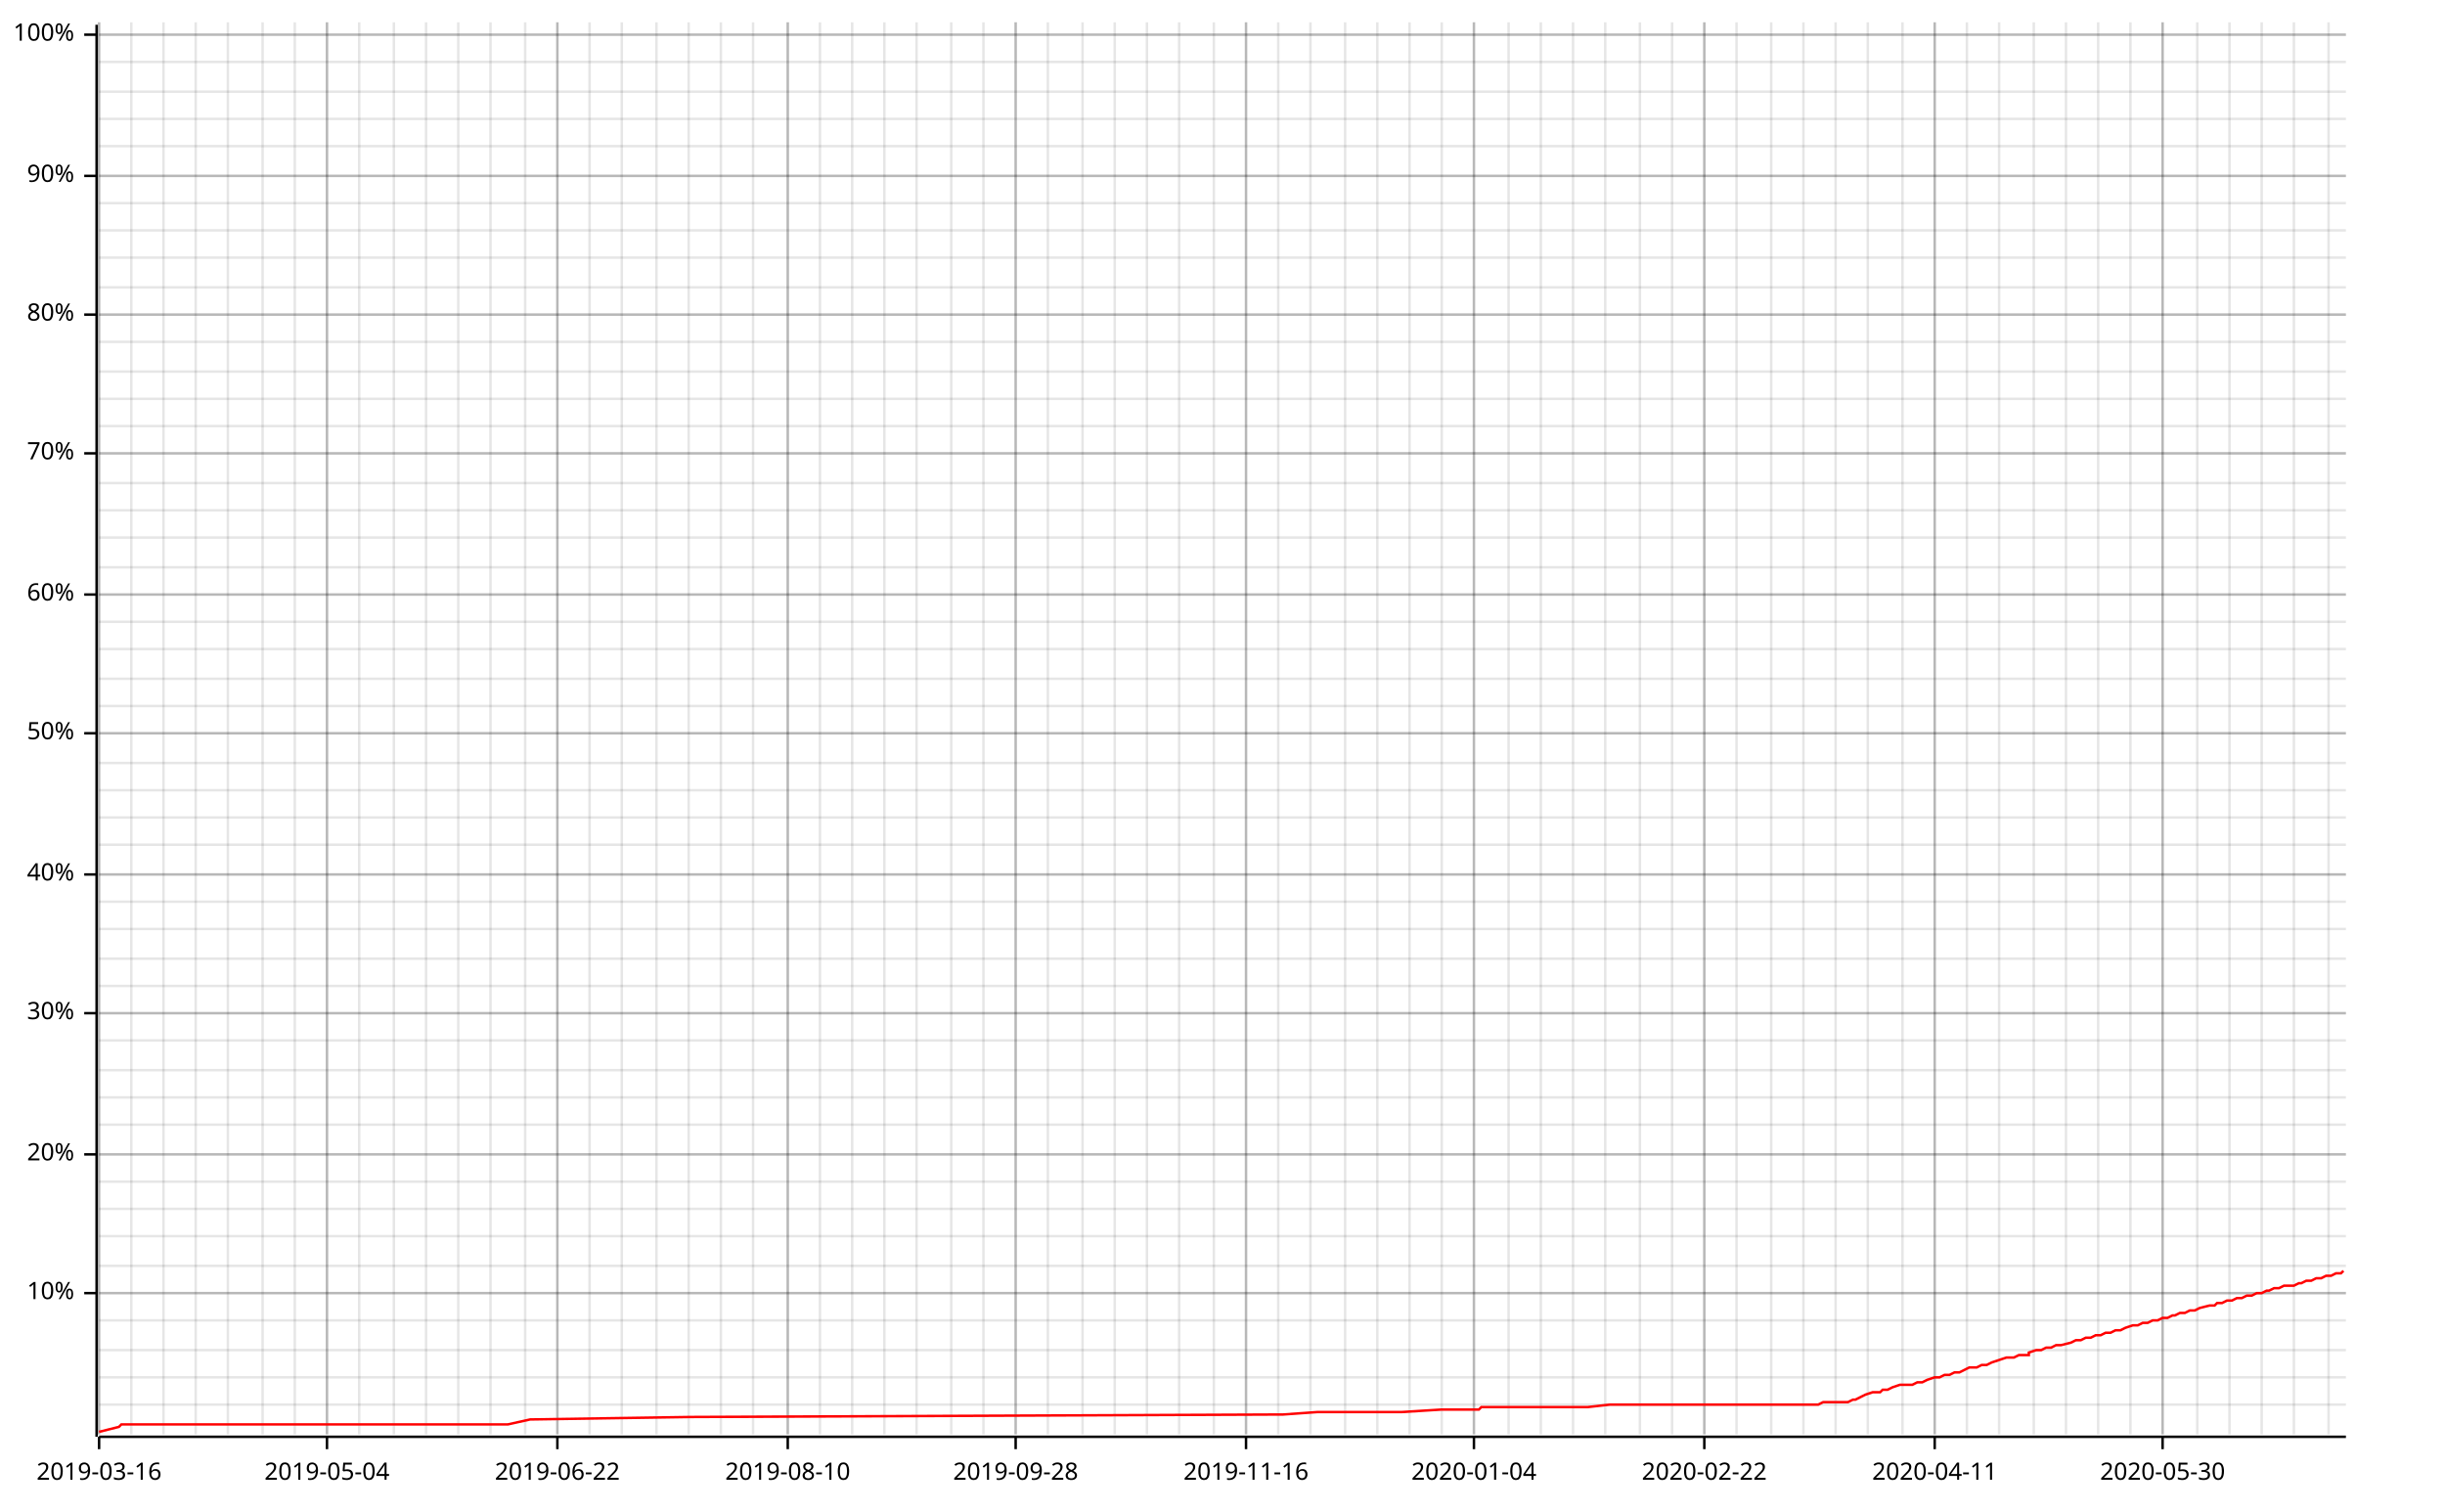
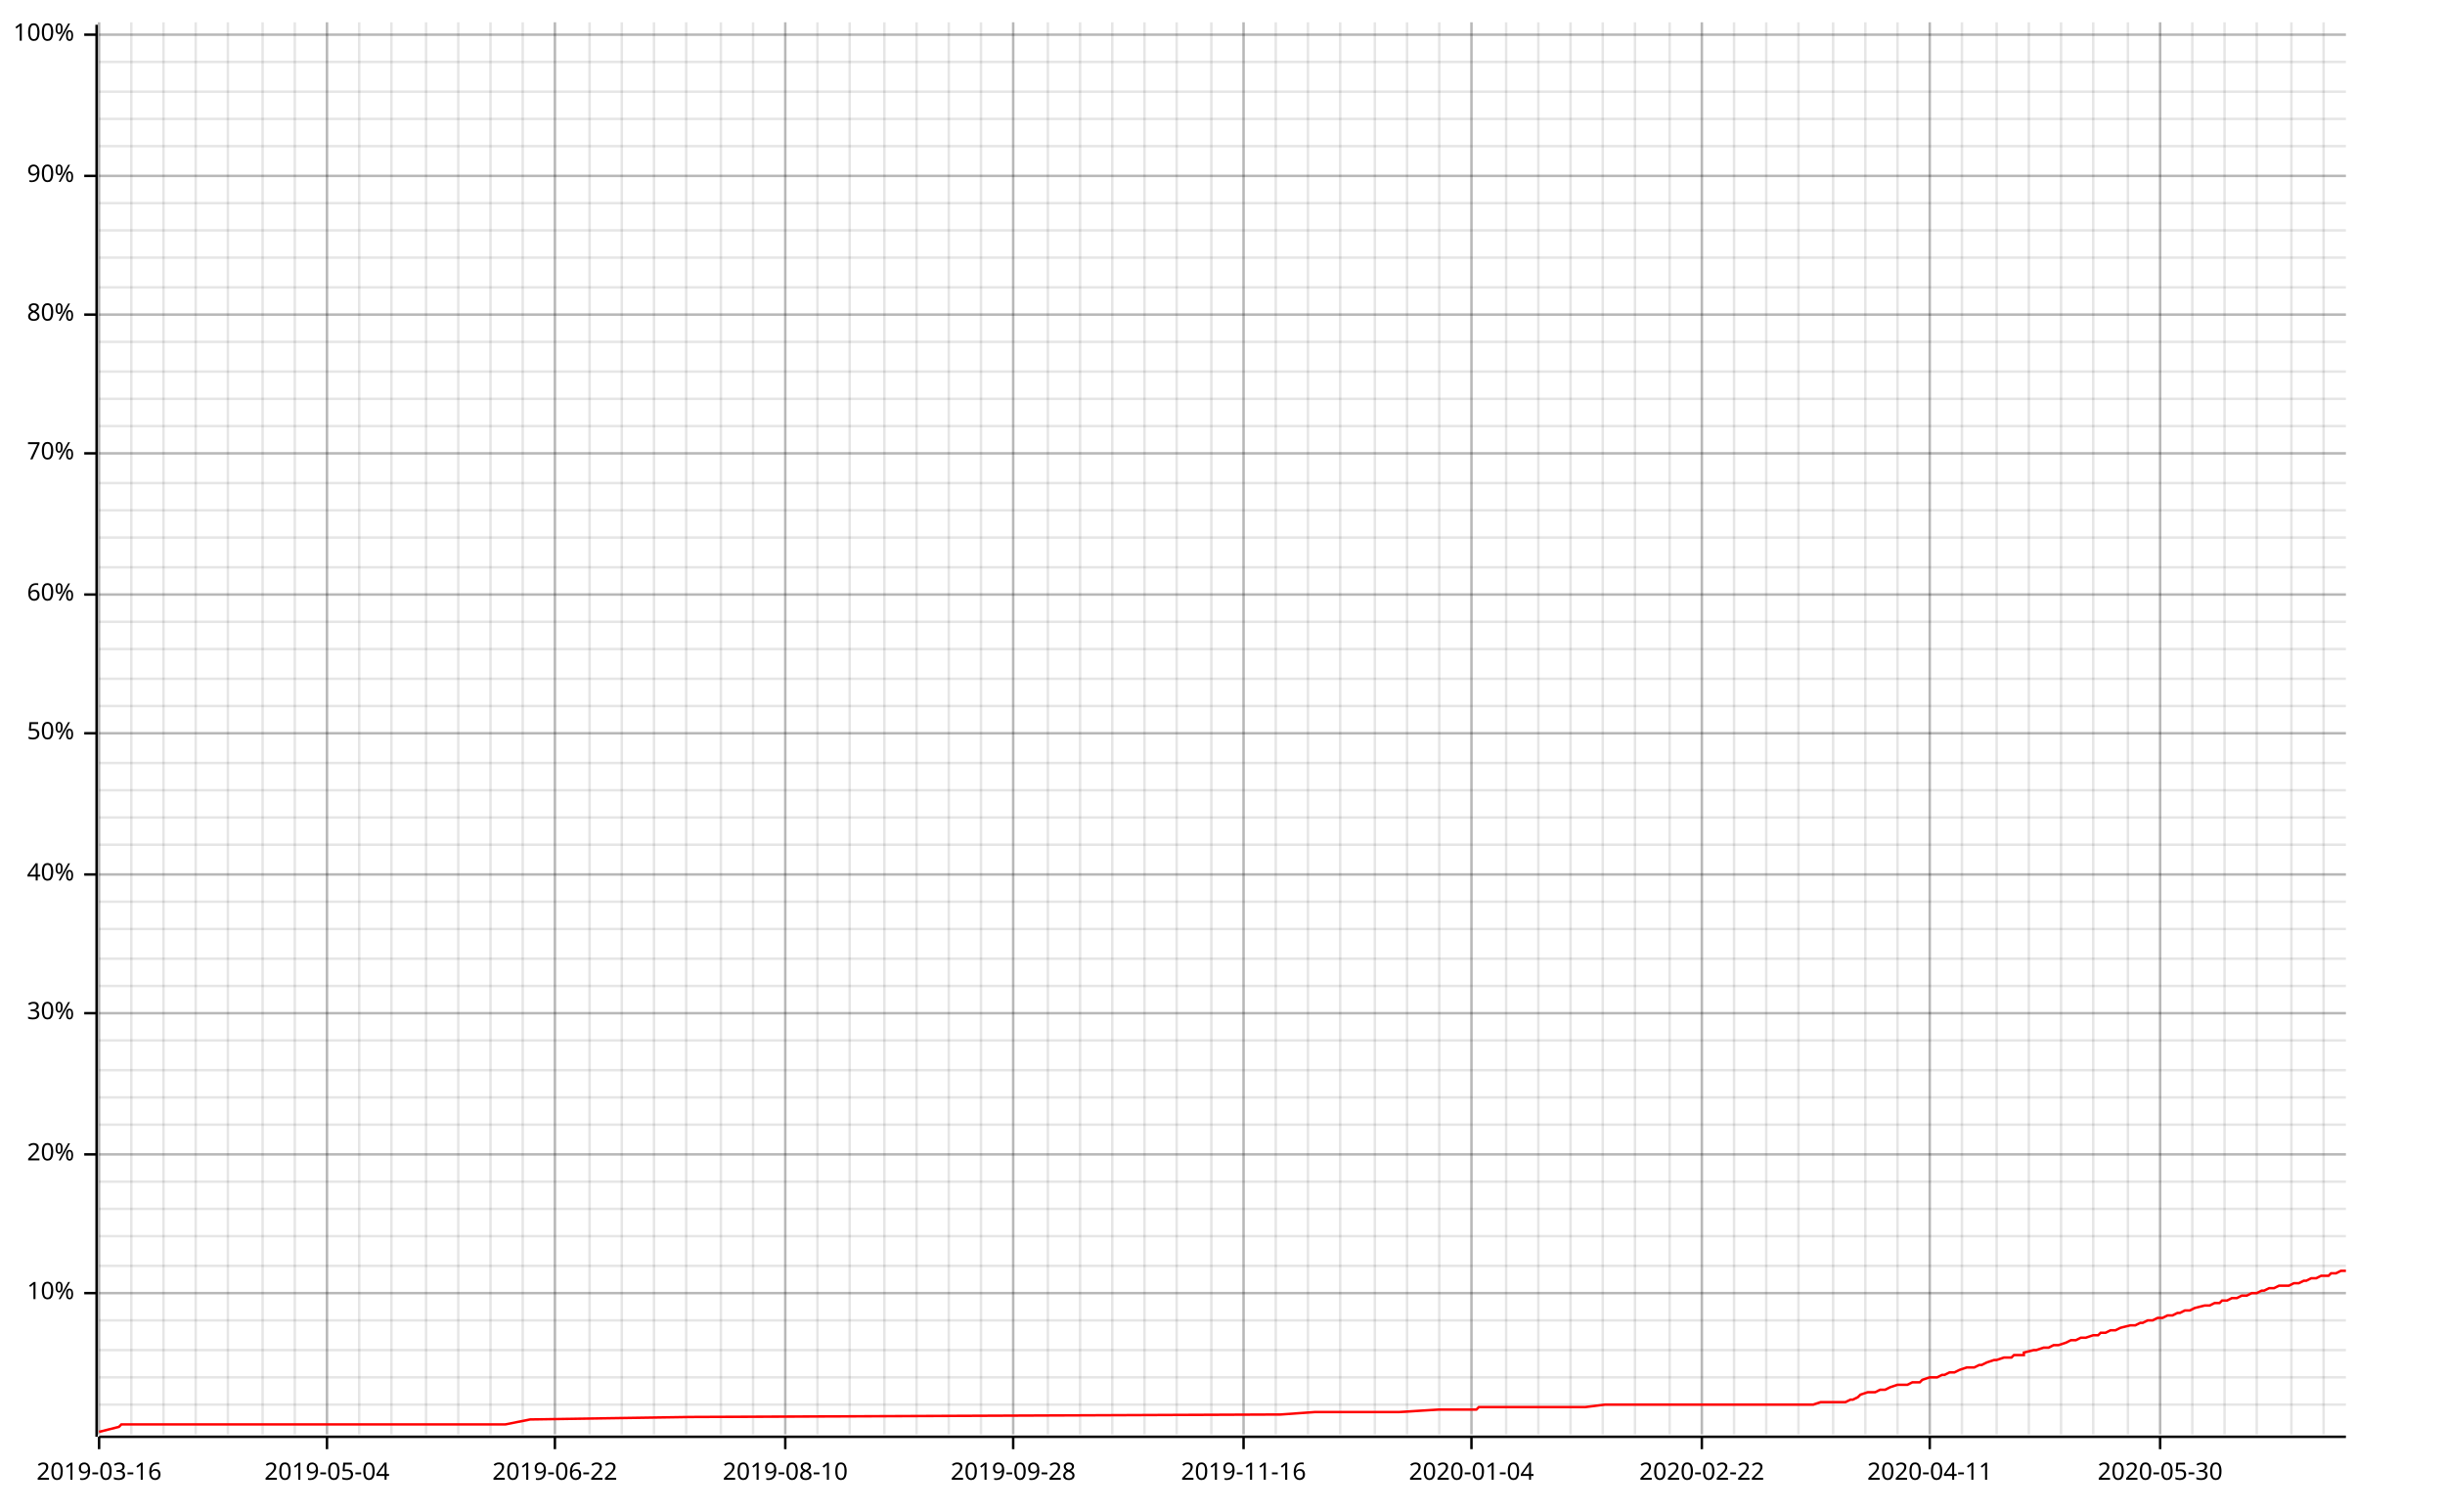
<svg xmlns="http://www.w3.org/2000/svg" width="987" height="610" viewBox="0 0 987 610">
  <line opacity="0.1" stroke="#000000" stroke-width="1" x1="40" y1="579" x2="40" y2="9" />
  <line opacity="0.1" stroke="#000000" stroke-width="1" x1="53" y1="579" x2="53" y2="9" />
  <line opacity="0.1" stroke="#000000" stroke-width="1" x1="66" y1="579" x2="66" y2="9" />
  <line opacity="0.1" stroke="#000000" stroke-width="1" x1="79" y1="579" x2="79" y2="9" />
  <line opacity="0.1" stroke="#000000" stroke-width="1" x1="92" y1="579" x2="92" y2="9" />
  <line opacity="0.1" stroke="#000000" stroke-width="1" x1="106" y1="579" x2="106" y2="9" />
  <line opacity="0.1" stroke="#000000" stroke-width="1" x1="119" y1="579" x2="119" y2="9" />
  <line opacity="0.1" stroke="#000000" stroke-width="1" x1="132" y1="579" x2="132" y2="9" />
  <line opacity="0.1" stroke="#000000" stroke-width="1" x1="145" y1="579" x2="145" y2="9" />
-   <line opacity="0.1" stroke="#000000" stroke-width="1" x1="159" y1="579" x2="159" y2="9" />
+   <line opacity="0.1" stroke="#000000" stroke-width="1" x1="158" y1="579" x2="158" y2="9" />
  <line opacity="0.1" stroke="#000000" stroke-width="1" x1="172" y1="579" x2="172" y2="9" />
  <line opacity="0.1" stroke="#000000" stroke-width="1" x1="185" y1="579" x2="185" y2="9" />
  <line opacity="0.1" stroke="#000000" stroke-width="1" x1="198" y1="579" x2="198" y2="9" />
-   <line opacity="0.1" stroke="#000000" stroke-width="1" x1="212" y1="579" x2="212" y2="9" />
-   <line opacity="0.1" stroke="#000000" stroke-width="1" x1="225" y1="579" x2="225" y2="9" />
+   <line opacity="0.1" stroke="#000000" stroke-width="1" x1="211" y1="579" x2="211" y2="9" />
+   <line opacity="0.1" stroke="#000000" stroke-width="1" x1="224" y1="579" x2="224" y2="9" />
  <line opacity="0.1" stroke="#000000" stroke-width="1" x1="238" y1="579" x2="238" y2="9" />
  <line opacity="0.1" stroke="#000000" stroke-width="1" x1="251" y1="579" x2="251" y2="9" />
-   <line opacity="0.1" stroke="#000000" stroke-width="1" x1="265" y1="579" x2="265" y2="9" />
-   <line opacity="0.1" stroke="#000000" stroke-width="1" x1="278" y1="579" x2="278" y2="9" />
+   <line opacity="0.1" stroke="#000000" stroke-width="1" x1="264" y1="579" x2="264" y2="9" />
+   <line opacity="0.1" stroke="#000000" stroke-width="1" x1="277" y1="579" x2="277" y2="9" />
  <line opacity="0.1" stroke="#000000" stroke-width="1" x1="291" y1="579" x2="291" y2="9" />
  <line opacity="0.1" stroke="#000000" stroke-width="1" x1="304" y1="579" x2="304" y2="9" />
-   <line opacity="0.1" stroke="#000000" stroke-width="1" x1="318" y1="579" x2="318" y2="9" />
-   <line opacity="0.1" stroke="#000000" stroke-width="1" x1="331" y1="579" x2="331" y2="9" />
-   <line opacity="0.1" stroke="#000000" stroke-width="1" x1="344" y1="579" x2="344" y2="9" />
+   <line opacity="0.1" stroke="#000000" stroke-width="1" x1="317" y1="579" x2="317" y2="9" />
+   <line opacity="0.1" stroke="#000000" stroke-width="1" x1="330" y1="579" x2="330" y2="9" />
+   <line opacity="0.1" stroke="#000000" stroke-width="1" x1="343" y1="579" x2="343" y2="9" />
  <line opacity="0.1" stroke="#000000" stroke-width="1" x1="357" y1="579" x2="357" y2="9" />
  <line opacity="0.1" stroke="#000000" stroke-width="1" x1="370" y1="579" x2="370" y2="9" />
-   <line opacity="0.1" stroke="#000000" stroke-width="1" x1="384" y1="579" x2="384" y2="9" />
-   <line opacity="0.1" stroke="#000000" stroke-width="1" x1="397" y1="579" x2="397" y2="9" />
-   <line opacity="0.1" stroke="#000000" stroke-width="1" x1="410" y1="579" x2="410" y2="9" />
+   <line opacity="0.1" stroke="#000000" stroke-width="1" x1="383" y1="579" x2="383" y2="9" />
+   <line opacity="0.1" stroke="#000000" stroke-width="1" x1="396" y1="579" x2="396" y2="9" />
+   <line opacity="0.1" stroke="#000000" stroke-width="1" x1="409" y1="579" x2="409" y2="9" />
  <line opacity="0.1" stroke="#000000" stroke-width="1" x1="423" y1="579" x2="423" y2="9" />
-   <line opacity="0.1" stroke="#000000" stroke-width="1" x1="437" y1="579" x2="437" y2="9" />
-   <line opacity="0.1" stroke="#000000" stroke-width="1" x1="450" y1="579" x2="450" y2="9" />
-   <line opacity="0.1" stroke="#000000" stroke-width="1" x1="463" y1="579" x2="463" y2="9" />
-   <line opacity="0.1" stroke="#000000" stroke-width="1" x1="476" y1="579" x2="476" y2="9" />
-   <line opacity="0.1" stroke="#000000" stroke-width="1" x1="490" y1="579" x2="490" y2="9" />
-   <line opacity="0.1" stroke="#000000" stroke-width="1" x1="503" y1="579" x2="503" y2="9" />
-   <line opacity="0.1" stroke="#000000" stroke-width="1" x1="516" y1="579" x2="516" y2="9" />
-   <line opacity="0.1" stroke="#000000" stroke-width="1" x1="529" y1="579" x2="529" y2="9" />
-   <line opacity="0.1" stroke="#000000" stroke-width="1" x1="543" y1="579" x2="543" y2="9" />
-   <line opacity="0.1" stroke="#000000" stroke-width="1" x1="556" y1="579" x2="556" y2="9" />
-   <line opacity="0.1" stroke="#000000" stroke-width="1" x1="569" y1="579" x2="569" y2="9" />
-   <line opacity="0.1" stroke="#000000" stroke-width="1" x1="582" y1="579" x2="582" y2="9" />
-   <line opacity="0.1" stroke="#000000" stroke-width="1" x1="595" y1="579" x2="595" y2="9" />
-   <line opacity="0.1" stroke="#000000" stroke-width="1" x1="609" y1="579" x2="609" y2="9" />
-   <line opacity="0.1" stroke="#000000" stroke-width="1" x1="622" y1="579" x2="622" y2="9" />
-   <line opacity="0.1" stroke="#000000" stroke-width="1" x1="635" y1="579" x2="635" y2="9" />
-   <line opacity="0.1" stroke="#000000" stroke-width="1" x1="648" y1="579" x2="648" y2="9" />
-   <line opacity="0.1" stroke="#000000" stroke-width="1" x1="662" y1="579" x2="662" y2="9" />
-   <line opacity="0.1" stroke="#000000" stroke-width="1" x1="675" y1="579" x2="675" y2="9" />
-   <line opacity="0.1" stroke="#000000" stroke-width="1" x1="688" y1="579" x2="688" y2="9" />
-   <line opacity="0.1" stroke="#000000" stroke-width="1" x1="701" y1="579" x2="701" y2="9" />
-   <line opacity="0.1" stroke="#000000" stroke-width="1" x1="715" y1="579" x2="715" y2="9" />
-   <line opacity="0.1" stroke="#000000" stroke-width="1" x1="728" y1="579" x2="728" y2="9" />
-   <line opacity="0.1" stroke="#000000" stroke-width="1" x1="741" y1="579" x2="741" y2="9" />
-   <line opacity="0.1" stroke="#000000" stroke-width="1" x1="754" y1="579" x2="754" y2="9" />
-   <line opacity="0.1" stroke="#000000" stroke-width="1" x1="768" y1="579" x2="768" y2="9" />
-   <line opacity="0.1" stroke="#000000" stroke-width="1" x1="781" y1="579" x2="781" y2="9" />
-   <line opacity="0.1" stroke="#000000" stroke-width="1" x1="794" y1="579" x2="794" y2="9" />
-   <line opacity="0.1" stroke="#000000" stroke-width="1" x1="807" y1="579" x2="807" y2="9" />
-   <line opacity="0.1" stroke="#000000" stroke-width="1" x1="821" y1="579" x2="821" y2="9" />
-   <line opacity="0.1" stroke="#000000" stroke-width="1" x1="834" y1="579" x2="834" y2="9" />
-   <line opacity="0.1" stroke="#000000" stroke-width="1" x1="847" y1="579" x2="847" y2="9" />
-   <line opacity="0.1" stroke="#000000" stroke-width="1" x1="860" y1="579" x2="860" y2="9" />
-   <line opacity="0.1" stroke="#000000" stroke-width="1" x1="873" y1="579" x2="873" y2="9" />
-   <line opacity="0.1" stroke="#000000" stroke-width="1" x1="887" y1="579" x2="887" y2="9" />
-   <line opacity="0.1" stroke="#000000" stroke-width="1" x1="900" y1="579" x2="900" y2="9" />
-   <line opacity="0.1" stroke="#000000" stroke-width="1" x1="913" y1="579" x2="913" y2="9" />
-   <line opacity="0.1" stroke="#000000" stroke-width="1" x1="926" y1="579" x2="926" y2="9" />
-   <line opacity="0.1" stroke="#000000" stroke-width="1" x1="940" y1="579" x2="940" y2="9" />
+   <line opacity="0.1" stroke="#000000" stroke-width="1" x1="436" y1="579" x2="436" y2="9" />
+   <line opacity="0.1" stroke="#000000" stroke-width="1" x1="449" y1="579" x2="449" y2="9" />
+   <line opacity="0.1" stroke="#000000" stroke-width="1" x1="462" y1="579" x2="462" y2="9" />
+   <line opacity="0.1" stroke="#000000" stroke-width="1" x1="475" y1="579" x2="475" y2="9" />
+   <line opacity="0.1" stroke="#000000" stroke-width="1" x1="489" y1="579" x2="489" y2="9" />
+   <line opacity="0.1" stroke="#000000" stroke-width="1" x1="502" y1="579" x2="502" y2="9" />
+   <line opacity="0.1" stroke="#000000" stroke-width="1" x1="515" y1="579" x2="515" y2="9" />
+   <line opacity="0.1" stroke="#000000" stroke-width="1" x1="528" y1="579" x2="528" y2="9" />
+   <line opacity="0.1" stroke="#000000" stroke-width="1" x1="541" y1="579" x2="541" y2="9" />
+   <line opacity="0.1" stroke="#000000" stroke-width="1" x1="555" y1="579" x2="555" y2="9" />
+   <line opacity="0.1" stroke="#000000" stroke-width="1" x1="568" y1="579" x2="568" y2="9" />
+   <line opacity="0.1" stroke="#000000" stroke-width="1" x1="581" y1="579" x2="581" y2="9" />
+   <line opacity="0.1" stroke="#000000" stroke-width="1" x1="594" y1="579" x2="594" y2="9" />
+   <line opacity="0.1" stroke="#000000" stroke-width="1" x1="608" y1="579" x2="608" y2="9" />
+   <line opacity="0.1" stroke="#000000" stroke-width="1" x1="621" y1="579" x2="621" y2="9" />
+   <line opacity="0.1" stroke="#000000" stroke-width="1" x1="634" y1="579" x2="634" y2="9" />
+   <line opacity="0.1" stroke="#000000" stroke-width="1" x1="647" y1="579" x2="647" y2="9" />
+   <line opacity="0.1" stroke="#000000" stroke-width="1" x1="660" y1="579" x2="660" y2="9" />
+   <line opacity="0.1" stroke="#000000" stroke-width="1" x1="674" y1="579" x2="674" y2="9" />
+   <line opacity="0.1" stroke="#000000" stroke-width="1" x1="687" y1="579" x2="687" y2="9" />
+   <line opacity="0.1" stroke="#000000" stroke-width="1" x1="700" y1="579" x2="700" y2="9" />
+   <line opacity="0.1" stroke="#000000" stroke-width="1" x1="713" y1="579" x2="713" y2="9" />
+   <line opacity="0.1" stroke="#000000" stroke-width="1" x1="726" y1="579" x2="726" y2="9" />
+   <line opacity="0.1" stroke="#000000" stroke-width="1" x1="740" y1="579" x2="740" y2="9" />
+   <line opacity="0.1" stroke="#000000" stroke-width="1" x1="753" y1="579" x2="753" y2="9" />
+   <line opacity="0.1" stroke="#000000" stroke-width="1" x1="766" y1="579" x2="766" y2="9" />
+   <line opacity="0.1" stroke="#000000" stroke-width="1" x1="779" y1="579" x2="779" y2="9" />
+   <line opacity="0.1" stroke="#000000" stroke-width="1" x1="792" y1="579" x2="792" y2="9" />
+   <line opacity="0.1" stroke="#000000" stroke-width="1" x1="806" y1="579" x2="806" y2="9" />
+   <line opacity="0.1" stroke="#000000" stroke-width="1" x1="819" y1="579" x2="819" y2="9" />
+   <line opacity="0.1" stroke="#000000" stroke-width="1" x1="832" y1="579" x2="832" y2="9" />
+   <line opacity="0.1" stroke="#000000" stroke-width="1" x1="845" y1="579" x2="845" y2="9" />
+   <line opacity="0.1" stroke="#000000" stroke-width="1" x1="859" y1="579" x2="859" y2="9" />
+   <line opacity="0.1" stroke="#000000" stroke-width="1" x1="872" y1="579" x2="872" y2="9" />
+   <line opacity="0.1" stroke="#000000" stroke-width="1" x1="885" y1="579" x2="885" y2="9" />
+   <line opacity="0.1" stroke="#000000" stroke-width="1" x1="898" y1="579" x2="898" y2="9" />
+   <line opacity="0.1" stroke="#000000" stroke-width="1" x1="911" y1="579" x2="911" y2="9" />
+   <line opacity="0.1" stroke="#000000" stroke-width="1" x1="925" y1="579" x2="925" y2="9" />
+   <line opacity="0.1" stroke="#000000" stroke-width="1" x1="938" y1="579" x2="938" y2="9" />
  <line opacity="0.1" stroke="#000000" stroke-width="1" x1="40" y1="567" x2="947" y2="567" />
  <line opacity="0.1" stroke="#000000" stroke-width="1" x1="40" y1="556" x2="947" y2="556" />
  <line opacity="0.1" stroke="#000000" stroke-width="1" x1="40" y1="545" x2="947" y2="545" />
  <line opacity="0.1" stroke="#000000" stroke-width="1" x1="40" y1="533" x2="947" y2="533" />
  <line opacity="0.1" stroke="#000000" stroke-width="1" x1="40" y1="522" x2="947" y2="522" />
  <line opacity="0.1" stroke="#000000" stroke-width="1" x1="40" y1="511" x2="947" y2="511" />
  <line opacity="0.1" stroke="#000000" stroke-width="1" x1="40" y1="499" x2="947" y2="499" />
  <line opacity="0.1" stroke="#000000" stroke-width="1" x1="40" y1="488" x2="947" y2="488" />
  <line opacity="0.1" stroke="#000000" stroke-width="1" x1="40" y1="477" x2="947" y2="477" />
  <line opacity="0.1" stroke="#000000" stroke-width="1" x1="40" y1="466" x2="947" y2="466" />
  <line opacity="0.1" stroke="#000000" stroke-width="1" x1="40" y1="454" x2="947" y2="454" />
  <line opacity="0.1" stroke="#000000" stroke-width="1" x1="40" y1="443" x2="947" y2="443" />
  <line opacity="0.1" stroke="#000000" stroke-width="1" x1="40" y1="432" x2="947" y2="432" />
  <line opacity="0.1" stroke="#000000" stroke-width="1" x1="40" y1="420" x2="947" y2="420" />
  <line opacity="0.1" stroke="#000000" stroke-width="1" x1="40" y1="409" x2="947" y2="409" />
  <line opacity="0.1" stroke="#000000" stroke-width="1" x1="40" y1="398" x2="947" y2="398" />
  <line opacity="0.1" stroke="#000000" stroke-width="1" x1="40" y1="387" x2="947" y2="387" />
  <line opacity="0.1" stroke="#000000" stroke-width="1" x1="40" y1="375" x2="947" y2="375" />
  <line opacity="0.1" stroke="#000000" stroke-width="1" x1="40" y1="364" x2="947" y2="364" />
  <line opacity="0.1" stroke="#000000" stroke-width="1" x1="40" y1="353" x2="947" y2="353" />
  <line opacity="0.1" stroke="#000000" stroke-width="1" x1="40" y1="341" x2="947" y2="341" />
  <line opacity="0.1" stroke="#000000" stroke-width="1" x1="40" y1="330" x2="947" y2="330" />
  <line opacity="0.1" stroke="#000000" stroke-width="1" x1="40" y1="319" x2="947" y2="319" />
  <line opacity="0.1" stroke="#000000" stroke-width="1" x1="40" y1="308" x2="947" y2="308" />
  <line opacity="0.1" stroke="#000000" stroke-width="1" x1="40" y1="296" x2="947" y2="296" />
  <line opacity="0.1" stroke="#000000" stroke-width="1" x1="40" y1="285" x2="947" y2="285" />
  <line opacity="0.1" stroke="#000000" stroke-width="1" x1="40" y1="274" x2="947" y2="274" />
  <line opacity="0.1" stroke="#000000" stroke-width="1" x1="40" y1="262" x2="947" y2="262" />
  <line opacity="0.1" stroke="#000000" stroke-width="1" x1="40" y1="251" x2="947" y2="251" />
  <line opacity="0.1" stroke="#000000" stroke-width="1" x1="40" y1="240" x2="947" y2="240" />
  <line opacity="0.1" stroke="#000000" stroke-width="1" x1="40" y1="229" x2="947" y2="229" />
  <line opacity="0.1" stroke="#000000" stroke-width="1" x1="40" y1="217" x2="947" y2="217" />
  <line opacity="0.1" stroke="#000000" stroke-width="1" x1="40" y1="206" x2="947" y2="206" />
  <line opacity="0.1" stroke="#000000" stroke-width="1" x1="40" y1="195" x2="947" y2="195" />
  <line opacity="0.1" stroke="#000000" stroke-width="1" x1="40" y1="183" x2="947" y2="183" />
  <line opacity="0.1" stroke="#000000" stroke-width="1" x1="40" y1="172" x2="947" y2="172" />
  <line opacity="0.1" stroke="#000000" stroke-width="1" x1="40" y1="161" x2="947" y2="161" />
  <line opacity="0.1" stroke="#000000" stroke-width="1" x1="40" y1="150" x2="947" y2="150" />
  <line opacity="0.1" stroke="#000000" stroke-width="1" x1="40" y1="138" x2="947" y2="138" />
  <line opacity="0.1" stroke="#000000" stroke-width="1" x1="40" y1="127" x2="947" y2="127" />
  <line opacity="0.1" stroke="#000000" stroke-width="1" x1="40" y1="116" x2="947" y2="116" />
  <line opacity="0.1" stroke="#000000" stroke-width="1" x1="40" y1="104" x2="947" y2="104" />
  <line opacity="0.1" stroke="#000000" stroke-width="1" x1="40" y1="93" x2="947" y2="93" />
  <line opacity="0.1" stroke="#000000" stroke-width="1" x1="40" y1="82" x2="947" y2="82" />
  <line opacity="0.1" stroke="#000000" stroke-width="1" x1="40" y1="71" x2="947" y2="71" />
  <line opacity="0.1" stroke="#000000" stroke-width="1" x1="40" y1="59" x2="947" y2="59" />
  <line opacity="0.1" stroke="#000000" stroke-width="1" x1="40" y1="48" x2="947" y2="48" />
  <line opacity="0.1" stroke="#000000" stroke-width="1" x1="40" y1="37" x2="947" y2="37" />
  <line opacity="0.1" stroke="#000000" stroke-width="1" x1="40" y1="25" x2="947" y2="25" />
  <line opacity="0.1" stroke="#000000" stroke-width="1" x1="40" y1="14" x2="947" y2="14" />
  <line opacity="0.2" stroke="#000000" stroke-width="1" x1="40" y1="579" x2="40" y2="9" />
  <line opacity="0.2" stroke="#000000" stroke-width="1" x1="132" y1="579" x2="132" y2="9" />
-   <line opacity="0.2" stroke="#000000" stroke-width="1" x1="225" y1="579" x2="225" y2="9" />
-   <line opacity="0.2" stroke="#000000" stroke-width="1" x1="318" y1="579" x2="318" y2="9" />
-   <line opacity="0.2" stroke="#000000" stroke-width="1" x1="410" y1="579" x2="410" y2="9" />
-   <line opacity="0.2" stroke="#000000" stroke-width="1" x1="503" y1="579" x2="503" y2="9" />
-   <line opacity="0.2" stroke="#000000" stroke-width="1" x1="595" y1="579" x2="595" y2="9" />
-   <line opacity="0.2" stroke="#000000" stroke-width="1" x1="688" y1="579" x2="688" y2="9" />
-   <line opacity="0.2" stroke="#000000" stroke-width="1" x1="781" y1="579" x2="781" y2="9" />
-   <line opacity="0.2" stroke="#000000" stroke-width="1" x1="873" y1="579" x2="873" y2="9" />
+   <line opacity="0.2" stroke="#000000" stroke-width="1" x1="224" y1="579" x2="224" y2="9" />
+   <line opacity="0.2" stroke="#000000" stroke-width="1" x1="317" y1="579" x2="317" y2="9" />
+   <line opacity="0.2" stroke="#000000" stroke-width="1" x1="409" y1="579" x2="409" y2="9" />
+   <line opacity="0.2" stroke="#000000" stroke-width="1" x1="502" y1="579" x2="502" y2="9" />
+   <line opacity="0.2" stroke="#000000" stroke-width="1" x1="594" y1="579" x2="594" y2="9" />
+   <line opacity="0.2" stroke="#000000" stroke-width="1" x1="687" y1="579" x2="687" y2="9" />
+   <line opacity="0.2" stroke="#000000" stroke-width="1" x1="779" y1="579" x2="779" y2="9" />
+   <line opacity="0.2" stroke="#000000" stroke-width="1" x1="872" y1="579" x2="872" y2="9" />
  <line opacity="0.2" stroke="#000000" stroke-width="1" x1="40" y1="522" x2="947" y2="522" />
  <line opacity="0.2" stroke="#000000" stroke-width="1" x1="40" y1="466" x2="947" y2="466" />
  <line opacity="0.2" stroke="#000000" stroke-width="1" x1="40" y1="409" x2="947" y2="409" />
  <line opacity="0.2" stroke="#000000" stroke-width="1" x1="40" y1="353" x2="947" y2="353" />
  <line opacity="0.2" stroke="#000000" stroke-width="1" x1="40" y1="296" x2="947" y2="296" />
  <line opacity="0.2" stroke="#000000" stroke-width="1" x1="40" y1="240" x2="947" y2="240" />
  <line opacity="0.2" stroke="#000000" stroke-width="1" x1="40" y1="183" x2="947" y2="183" />
  <line opacity="0.2" stroke="#000000" stroke-width="1" x1="40" y1="127" x2="947" y2="127" />
  <line opacity="0.2" stroke="#000000" stroke-width="1" x1="40" y1="71" x2="947" y2="71" />
  <line opacity="0.2" stroke="#000000" stroke-width="1" x1="40" y1="14" x2="947" y2="14" />
  <polyline fill="none" opacity="1" stroke="#000000" stroke-width="1" points="39,10 39,580 " />
  <text x="30" y="522" dy="0.5ex" text-anchor="end" font-family="sans-serif" font-size="9.677" opacity="1" fill="#000000">
10%
</text>
  <polyline fill="none" opacity="1" stroke="#000000" stroke-width="1" points="34,522 39,522 " />
  <text x="30" y="466" dy="0.5ex" text-anchor="end" font-family="sans-serif" font-size="9.677" opacity="1" fill="#000000">
20%
</text>
  <polyline fill="none" opacity="1" stroke="#000000" stroke-width="1" points="34,466 39,466 " />
  <text x="30" y="409" dy="0.5ex" text-anchor="end" font-family="sans-serif" font-size="9.677" opacity="1" fill="#000000">
30%
</text>
  <polyline fill="none" opacity="1" stroke="#000000" stroke-width="1" points="34,409 39,409 " />
  <text x="30" y="353" dy="0.5ex" text-anchor="end" font-family="sans-serif" font-size="9.677" opacity="1" fill="#000000">
40%
</text>
  <polyline fill="none" opacity="1" stroke="#000000" stroke-width="1" points="34,353 39,353 " />
  <text x="30" y="296" dy="0.5ex" text-anchor="end" font-family="sans-serif" font-size="9.677" opacity="1" fill="#000000">
50%
</text>
  <polyline fill="none" opacity="1" stroke="#000000" stroke-width="1" points="34,296 39,296 " />
  <text x="30" y="240" dy="0.5ex" text-anchor="end" font-family="sans-serif" font-size="9.677" opacity="1" fill="#000000">
60%
</text>
  <polyline fill="none" opacity="1" stroke="#000000" stroke-width="1" points="34,240 39,240 " />
  <text x="30" y="183" dy="0.5ex" text-anchor="end" font-family="sans-serif" font-size="9.677" opacity="1" fill="#000000">
70%
</text>
  <polyline fill="none" opacity="1" stroke="#000000" stroke-width="1" points="34,183 39,183 " />
  <text x="30" y="127" dy="0.5ex" text-anchor="end" font-family="sans-serif" font-size="9.677" opacity="1" fill="#000000">
80%
</text>
  <polyline fill="none" opacity="1" stroke="#000000" stroke-width="1" points="34,127 39,127 " />
  <text x="30" y="71" dy="0.5ex" text-anchor="end" font-family="sans-serif" font-size="9.677" opacity="1" fill="#000000">
90%
</text>
  <polyline fill="none" opacity="1" stroke="#000000" stroke-width="1" points="34,71 39,71 " />
  <text x="30" y="14" dy="0.5ex" text-anchor="end" font-family="sans-serif" font-size="9.677" opacity="1" fill="#000000">
100%
</text>
  <polyline fill="none" opacity="1" stroke="#000000" stroke-width="1" points="34,14 39,14 " />
  <polyline fill="none" opacity="1" stroke="#000000" stroke-width="1" points="40,580 947,580 " />
  <text x="40" y="590" dy="0.76em" text-anchor="middle" font-family="sans-serif" font-size="9.677" opacity="1" fill="#000000">
2019-03-16
</text>
  <polyline fill="none" opacity="1" stroke="#000000" stroke-width="1" points="40,580 40,585 " />
  <text x="132" y="590" dy="0.76em" text-anchor="middle" font-family="sans-serif" font-size="9.677" opacity="1" fill="#000000">
2019-05-04
</text>
  <polyline fill="none" opacity="1" stroke="#000000" stroke-width="1" points="132,580 132,585 " />
-   <text x="225" y="590" dy="0.76em" text-anchor="middle" font-family="sans-serif" font-size="9.677" opacity="1" fill="#000000">
+   <text x="224" y="590" dy="0.76em" text-anchor="middle" font-family="sans-serif" font-size="9.677" opacity="1" fill="#000000">
2019-06-22
</text>
-   <polyline fill="none" opacity="1" stroke="#000000" stroke-width="1" points="225,580 225,585 " />
-   <text x="318" y="590" dy="0.76em" text-anchor="middle" font-family="sans-serif" font-size="9.677" opacity="1" fill="#000000">
+   <polyline fill="none" opacity="1" stroke="#000000" stroke-width="1" points="224,580 224,585 " />
+   <text x="317" y="590" dy="0.76em" text-anchor="middle" font-family="sans-serif" font-size="9.677" opacity="1" fill="#000000">
2019-08-10
</text>
-   <polyline fill="none" opacity="1" stroke="#000000" stroke-width="1" points="318,580 318,585 " />
-   <text x="410" y="590" dy="0.76em" text-anchor="middle" font-family="sans-serif" font-size="9.677" opacity="1" fill="#000000">
+   <polyline fill="none" opacity="1" stroke="#000000" stroke-width="1" points="317,580 317,585 " />
+   <text x="409" y="590" dy="0.76em" text-anchor="middle" font-family="sans-serif" font-size="9.677" opacity="1" fill="#000000">
2019-09-28
</text>
-   <polyline fill="none" opacity="1" stroke="#000000" stroke-width="1" points="410,580 410,585 " />
-   <text x="503" y="590" dy="0.76em" text-anchor="middle" font-family="sans-serif" font-size="9.677" opacity="1" fill="#000000">
+   <polyline fill="none" opacity="1" stroke="#000000" stroke-width="1" points="409,580 409,585 " />
+   <text x="502" y="590" dy="0.76em" text-anchor="middle" font-family="sans-serif" font-size="9.677" opacity="1" fill="#000000">
2019-11-16
</text>
-   <polyline fill="none" opacity="1" stroke="#000000" stroke-width="1" points="503,580 503,585 " />
-   <text x="595" y="590" dy="0.76em" text-anchor="middle" font-family="sans-serif" font-size="9.677" opacity="1" fill="#000000">
+   <polyline fill="none" opacity="1" stroke="#000000" stroke-width="1" points="502,580 502,585 " />
+   <text x="594" y="590" dy="0.76em" text-anchor="middle" font-family="sans-serif" font-size="9.677" opacity="1" fill="#000000">
2020-01-04
</text>
-   <polyline fill="none" opacity="1" stroke="#000000" stroke-width="1" points="595,580 595,585 " />
-   <text x="688" y="590" dy="0.76em" text-anchor="middle" font-family="sans-serif" font-size="9.677" opacity="1" fill="#000000">
+   <polyline fill="none" opacity="1" stroke="#000000" stroke-width="1" points="594,580 594,585 " />
+   <text x="687" y="590" dy="0.76em" text-anchor="middle" font-family="sans-serif" font-size="9.677" opacity="1" fill="#000000">
2020-02-22
</text>
-   <polyline fill="none" opacity="1" stroke="#000000" stroke-width="1" points="688,580 688,585 " />
-   <text x="781" y="590" dy="0.76em" text-anchor="middle" font-family="sans-serif" font-size="9.677" opacity="1" fill="#000000">
+   <polyline fill="none" opacity="1" stroke="#000000" stroke-width="1" points="687,580 687,585 " />
+   <text x="779" y="590" dy="0.76em" text-anchor="middle" font-family="sans-serif" font-size="9.677" opacity="1" fill="#000000">
2020-04-11
</text>
-   <polyline fill="none" opacity="1" stroke="#000000" stroke-width="1" points="781,580 781,585 " />
-   <text x="873" y="590" dy="0.76em" text-anchor="middle" font-family="sans-serif" font-size="9.677" opacity="1" fill="#000000">
+   <polyline fill="none" opacity="1" stroke="#000000" stroke-width="1" points="779,580 779,585 " />
+   <text x="872" y="590" dy="0.76em" text-anchor="middle" font-family="sans-serif" font-size="9.677" opacity="1" fill="#000000">
2020-05-30
</text>
-   <polyline fill="none" opacity="1" stroke="#000000" stroke-width="1" points="873,580 873,585 " />
-   <polyline fill="none" opacity="1" stroke="#FF0000" stroke-width="1" points="40,578 40,578 48,576 49,575 189,575 194,575 196,575 201,575 205,575 214,573 279,572 280,572 518,571 532,570 566,570 582,569 597,569 598,568 622,568 641,568 650,567 734,567 736,566 738,566 746,566 748,565 749,565 751,564 753,563 756,562 759,562 760,561 762,561 764,560 767,559 769,559 772,559 774,558 776,558 778,557 781,556 783,556 783,556 785,555 787,555 789,554 791,554 793,553 795,552 798,552 800,551 802,551 804,550 807,549 807,549 810,548 811,548 813,548 815,547 819,547 819,546 822,545 824,545 826,544 828,544 830,543 832,543 836,542 838,541 840,541 842,540 844,540 846,539 848,539 850,538 852,538 854,537 856,537 858,536 861,535 863,535 865,534 867,534 869,533 871,533 873,532 875,532 877,531 878,531 880,530 882,530 884,529 886,529 888,528 892,527 894,527 895,526 897,526 899,525 901,525 903,524 905,524 907,523 909,523 911,522 913,522 915,521 916,521 918,520 920,520 922,519 924,519 926,519 928,518 929,518 931,517 933,517 935,516 937,516 939,515 941,515 943,514 945,514 946,513 " />
+   <polyline fill="none" opacity="1" stroke="#000000" stroke-width="1" points="872,580 872,585 " />
+   <polyline fill="none" opacity="1" stroke="#FF0000" stroke-width="1" points="40,578 40,578 48,576 49,575 189,575 194,575 196,575 200,575 204,575 214,573 279,572 280,572 517,571 531,570 565,570 581,569 596,569 597,568 621,568 640,568 648,567 732,567 735,566 736,566 745,566 747,565 748,565 750,564 751,563 754,562 757,562 759,561 761,561 763,560 766,559 768,559 770,559 772,558 775,558 776,557 779,556 781,556 782,556 784,555 785,555 787,554 789,554 791,553 794,552 797,552 799,551 800,551 802,550 805,549 806,549 809,548 810,548 812,548 813,547 817,547 817,546 821,545 822,545 825,544 827,544 829,543 831,543 834,542 836,541 838,541 840,540 842,540 845,539 847,539 848,538 850,538 852,537 854,537 856,536 860,535 862,535 864,534 865,534 867,533 869,533 871,532 873,532 875,531 877,531 879,530 880,530 882,529 884,529 886,528 890,527 892,527 894,526 896,526 897,525 899,525 901,524 903,524 905,523 907,523 909,522 911,522 913,521 914,521 916,520 918,520 920,519 922,519 924,519 926,518 928,518 930,517 931,517 933,516 935,516 937,515 940,515 941,514 943,514 945,513 947,513 " />
</svg>
